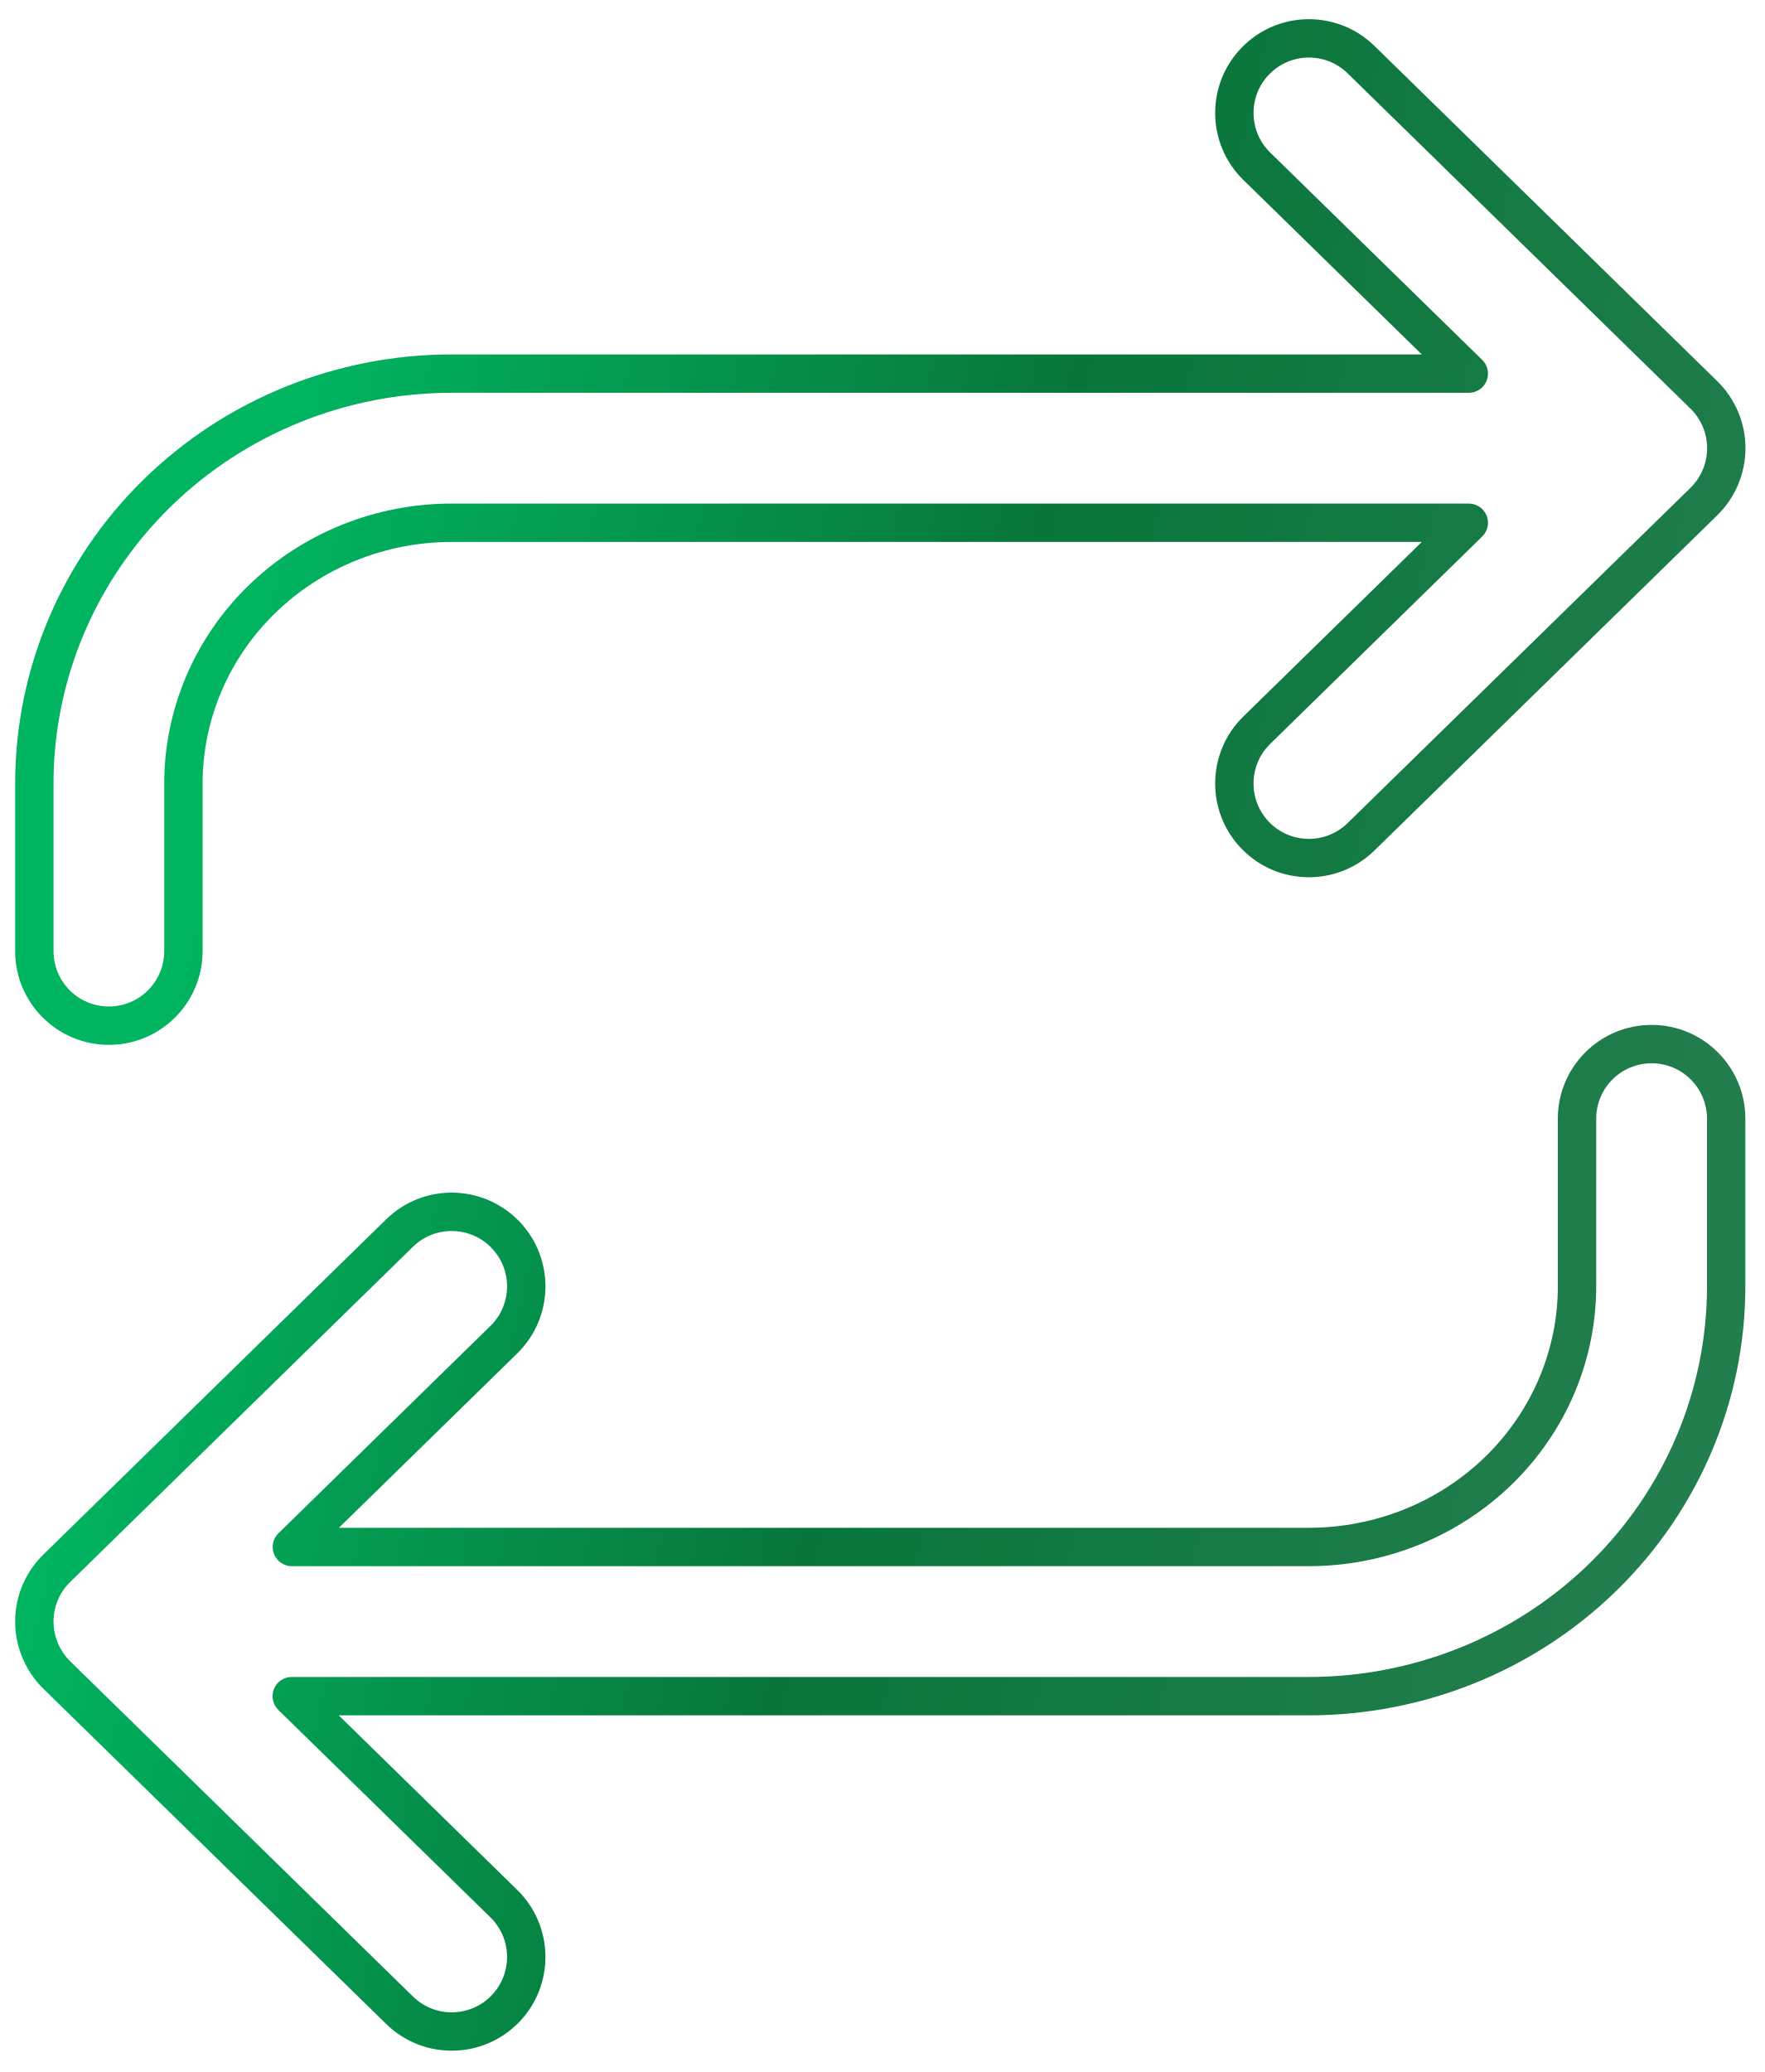
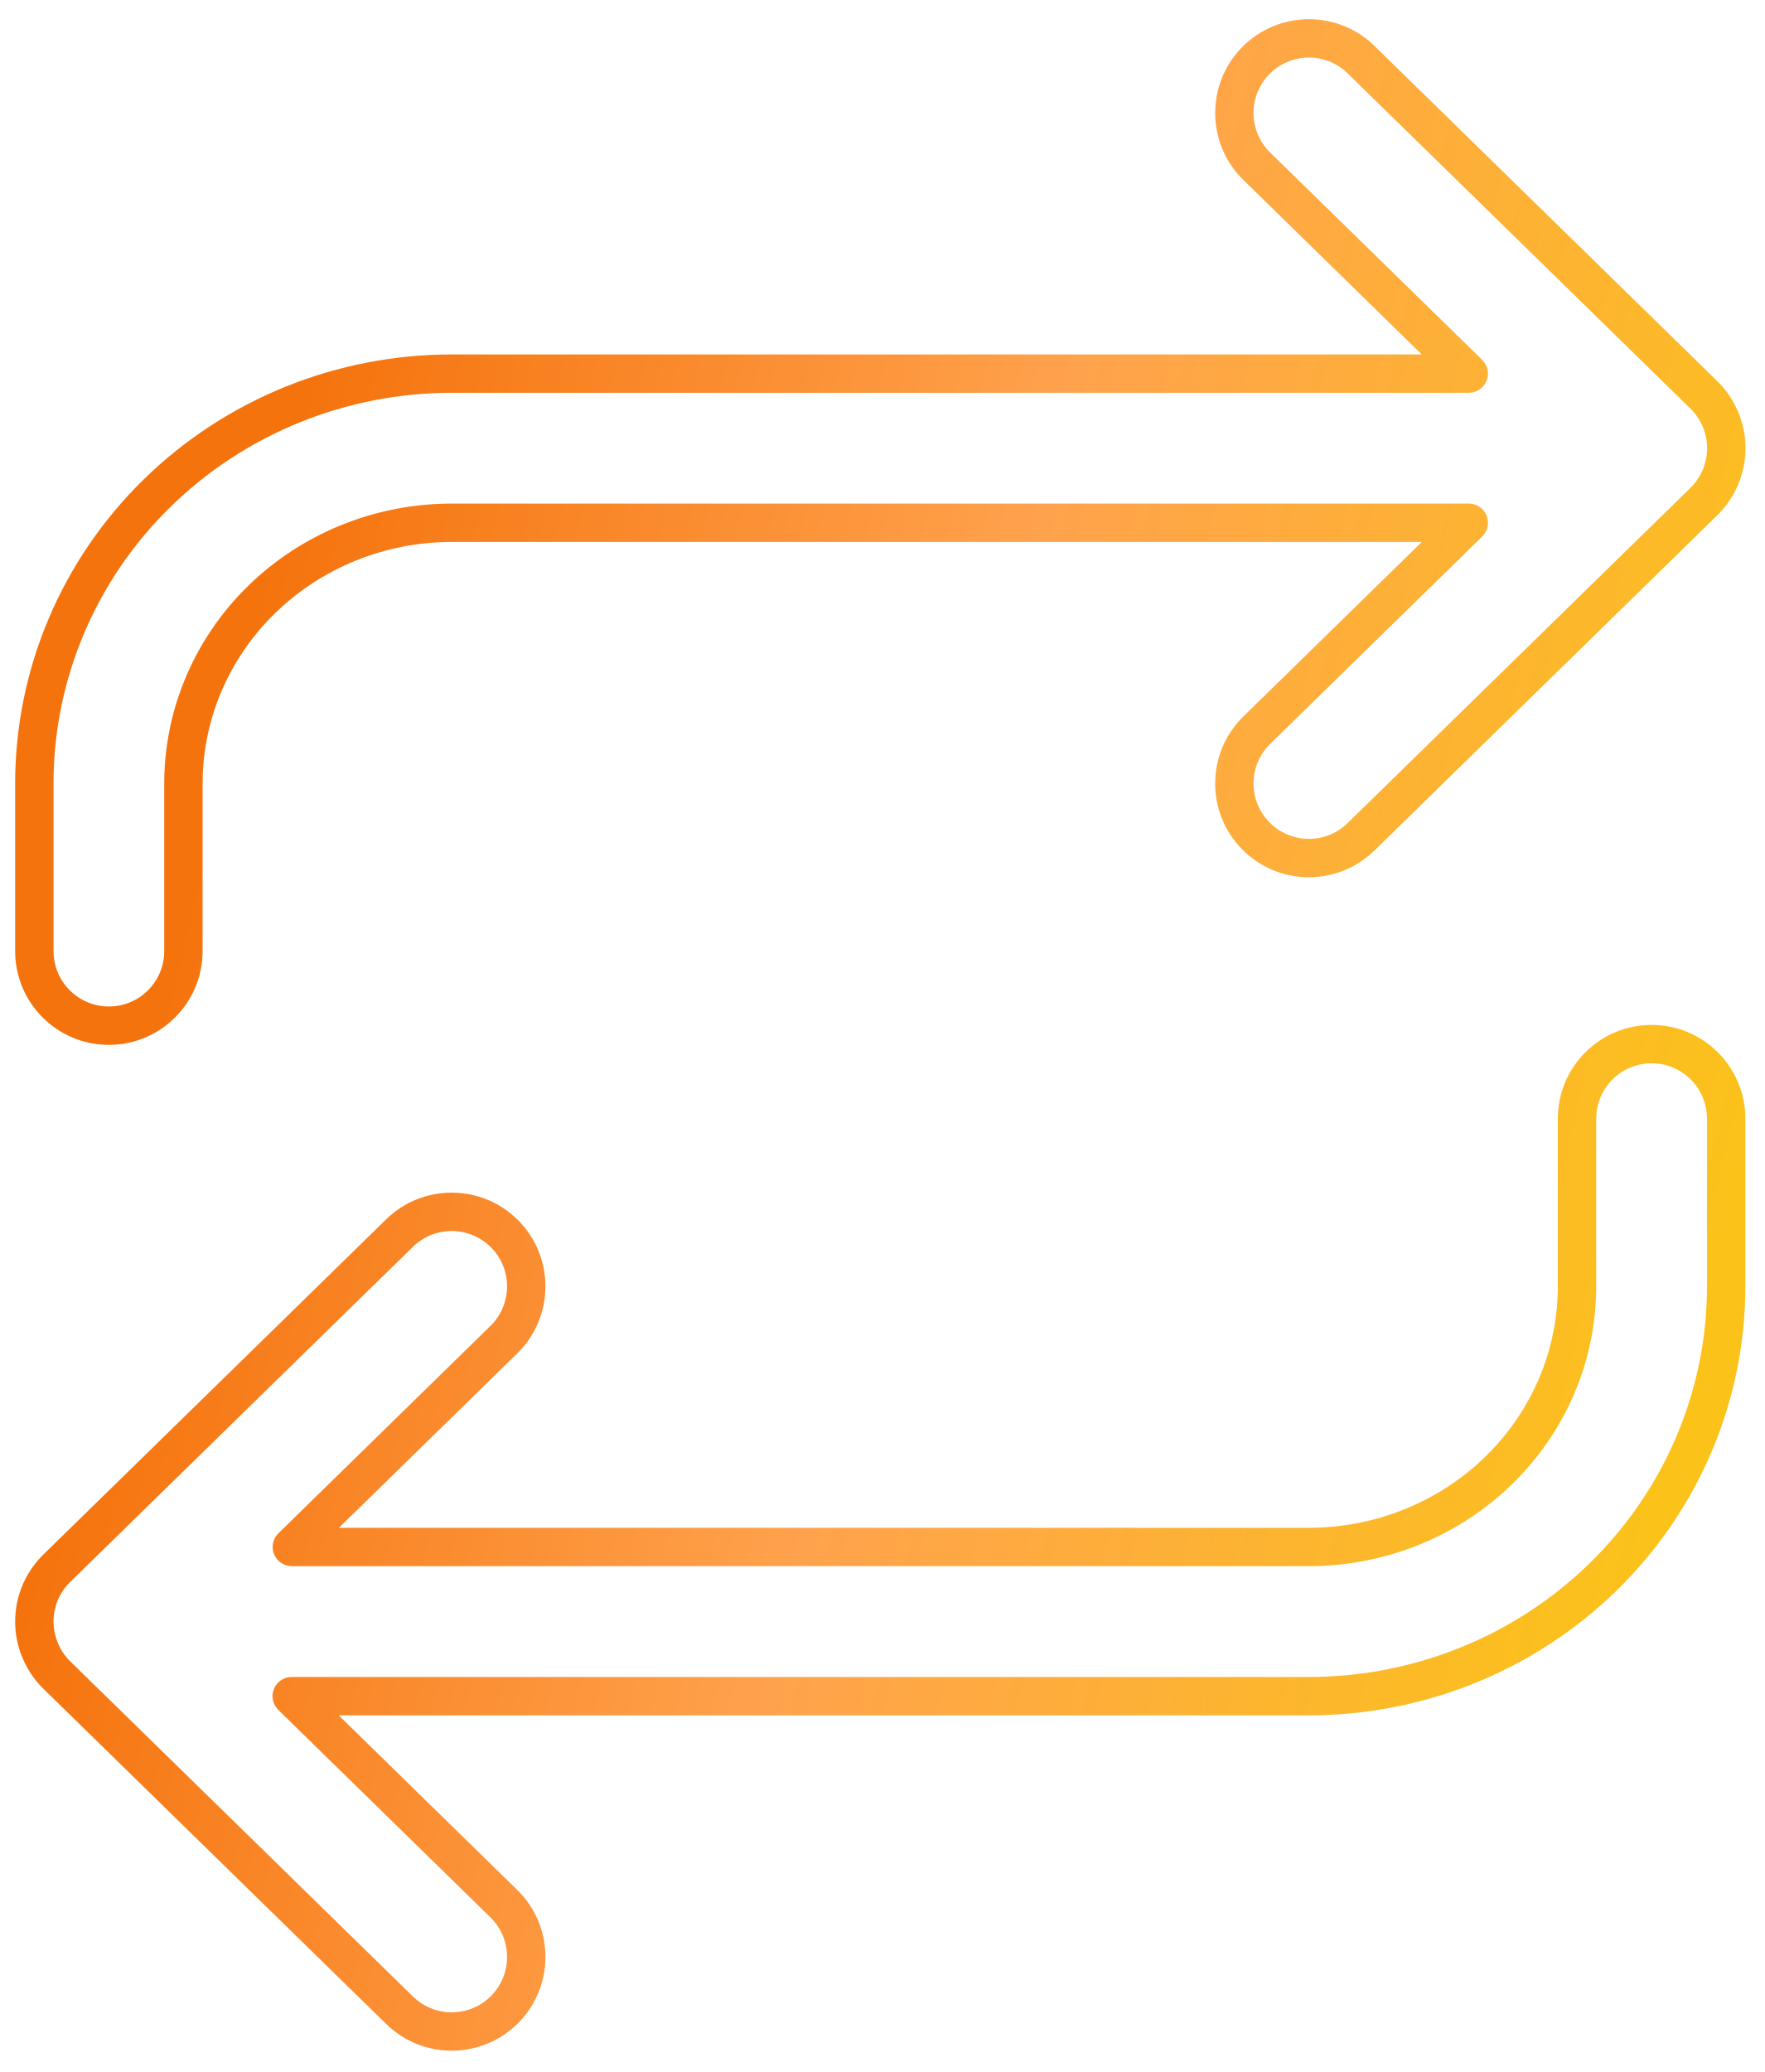
<svg xmlns="http://www.w3.org/2000/svg" width="46" height="54" viewBox="0 0 46 54" fill="none">
  <path d="M43.052 27.211V26.711H43.052L43.052 27.211ZM44.996 33.523L45.496 33.523V33.523H44.996ZM41.794 41.092L42.144 41.449L42.144 41.449L41.794 41.092ZM7.604 44.205V43.705C7.4 43.705 7.217 43.828 7.141 44.016C7.064 44.205 7.109 44.42 7.254 44.563L7.604 44.205ZM13.133 49.611L13.482 49.254L13.482 49.254L13.133 49.611ZM13.164 52.36L13.521 52.71L13.522 52.71L13.164 52.36ZM10.415 52.391L10.066 52.748L10.066 52.748L10.415 52.391ZM1.479 43.653L1.13 44.011L1.13 44.011L1.479 43.653ZM1.024 42.955L1.492 42.777L1.491 42.776L1.024 42.955ZM0.895 42.261L0.395 42.261V42.261L0.895 42.261ZM1.504 40.849L1.847 41.212L1.853 41.206L1.504 40.849ZM10.415 32.136L10.066 31.778L10.066 31.778L10.415 32.136ZM13.164 32.167L13.522 31.817L13.521 31.817L13.164 32.167ZM13.133 34.915L13.482 35.273L13.482 35.273L13.133 34.915ZM7.607 40.317L7.258 39.96C7.113 40.102 7.068 40.318 7.144 40.506C7.221 40.694 7.404 40.817 7.607 40.817V40.317ZM39.076 38.312L39.426 38.67L39.426 38.67L39.076 38.312ZM41.108 33.523L41.608 33.523V33.523H41.108ZM32.73 1.585L32.372 1.235L32.372 1.235L32.73 1.585ZM35.477 1.554L35.827 1.196L35.827 1.196L35.477 1.554ZM44.414 10.292L44.065 10.649L44.065 10.649L44.414 10.292ZM44.999 11.682L45.499 11.682V11.682L44.999 11.682ZM44.414 13.071L44.764 13.429L44.764 13.429L44.414 13.071ZM35.477 21.809L35.827 22.166V22.166L35.477 21.809ZM32.73 21.778L32.372 22.128L32.372 22.128L32.73 21.778ZM32.761 19.029L33.11 19.387L33.11 19.387L32.761 19.029ZM38.287 13.624L38.637 13.982C38.782 13.839 38.827 13.623 38.75 13.435C38.673 13.247 38.49 13.124 38.287 13.124V13.624ZM11.774 13.624V13.124V13.624ZM6.814 15.63L6.465 15.272L6.465 15.272L6.814 15.63ZM4.781 20.419L4.281 20.419V20.419H4.781ZM0.895 20.419L0.395 20.419V20.419H0.895ZM4.097 12.851L3.747 12.493L3.747 12.493L4.097 12.851ZM38.287 9.737V10.237C38.49 10.237 38.673 10.114 38.75 9.926C38.827 9.738 38.782 9.522 38.637 9.38L38.287 9.737ZM32.761 4.333L33.11 3.976L33.11 3.976L32.761 4.333ZM43.052 27.211V27.711C43.849 27.711 44.496 28.357 44.496 29.154H44.996H45.496C45.496 27.804 44.401 26.711 43.052 26.711V27.211ZM44.996 29.154H44.496V33.523H44.996H45.496V29.154H44.996ZM44.996 33.523L44.496 33.523C44.496 36.234 43.394 38.828 41.444 40.734L41.794 41.092L42.144 41.449C44.283 39.357 45.496 36.507 45.496 33.523L44.996 33.523ZM41.794 41.092L41.444 40.734C39.495 42.64 36.858 43.705 34.115 43.705V44.205V44.705C37.116 44.705 40.005 43.54 42.144 41.449L41.794 41.092ZM34.115 44.205V43.705H7.604V44.205V44.705H34.115V44.205ZM7.604 44.205L7.254 44.563L12.783 49.969L13.133 49.611L13.482 49.254L7.953 43.848L7.604 44.205ZM13.133 49.611L12.783 49.969C13.353 50.526 13.364 51.441 12.806 52.011L13.164 52.36L13.522 52.71C14.465 51.745 14.447 50.197 13.482 49.254L13.133 49.611ZM13.164 52.36L12.807 52.011C12.249 52.581 11.335 52.591 10.765 52.033L10.415 52.391L10.066 52.748C11.03 53.691 12.578 53.675 13.521 52.71L13.164 52.36ZM10.415 52.391L10.765 52.033L1.829 43.296L1.479 43.653L1.13 44.011L10.066 52.748L10.415 52.391ZM1.479 43.653L1.829 43.296C1.68 43.15 1.566 42.973 1.492 42.777L1.024 42.955L0.557 43.133C0.681 43.458 0.873 43.759 1.13 44.011L1.479 43.653ZM1.024 42.955L1.491 42.776C1.429 42.614 1.395 42.441 1.395 42.261L0.895 42.261L0.395 42.261C0.395 42.571 0.454 42.865 0.557 43.134L1.024 42.955ZM0.895 42.261L1.395 42.261C1.395 41.848 1.568 41.476 1.847 41.212L1.504 40.849L1.16 40.485C0.69 40.93 0.395 41.561 0.395 42.261L0.895 42.261ZM1.504 40.849L1.853 41.206L10.765 32.493L10.415 32.136L10.066 31.778L1.154 40.491L1.504 40.849ZM10.415 32.136L10.764 32.493C11.335 31.936 12.249 31.947 12.807 32.517L13.164 32.167L13.521 31.817C12.578 30.853 11.031 30.835 10.066 31.778L10.415 32.136ZM13.164 32.167L12.806 32.517C13.364 33.086 13.353 34 12.783 34.558L13.133 34.915L13.482 35.273C14.447 34.329 14.465 32.782 13.522 31.817L13.164 32.167ZM13.133 34.915L12.783 34.557L7.258 39.96L7.607 40.317L7.957 40.675L13.482 35.273L13.133 34.915ZM7.607 40.317V40.817H34.115V40.317V39.817H7.607V40.317ZM34.115 40.317V40.817C36.113 40.817 38.023 40.042 39.426 38.67L39.076 38.312L38.727 37.955C37.513 39.142 35.855 39.817 34.115 39.817V40.317ZM39.076 38.312L39.426 38.67C40.828 37.299 41.608 35.447 41.608 33.523L41.108 33.523L40.608 33.523C40.608 35.175 39.938 36.77 38.727 37.955L39.076 38.312ZM41.108 33.523H41.608V29.154H41.108H40.608V33.523H41.108ZM41.108 29.154H41.608C41.608 28.357 42.255 27.711 43.052 27.711L43.052 27.211L43.052 26.711C41.702 26.711 40.608 27.805 40.608 29.154H41.108ZM32.73 1.585L33.087 1.935C33.644 1.364 34.558 1.354 35.128 1.911L35.477 1.554L35.827 1.196C34.862 0.253 33.315 0.271 32.372 1.235L32.73 1.585ZM35.477 1.554L35.128 1.911L44.065 10.649L44.414 10.292L44.764 9.934L35.827 1.196L35.477 1.554ZM44.414 10.292L44.065 10.649C44.342 10.921 44.499 11.293 44.499 11.682L44.999 11.682L45.499 11.682C45.499 11.024 45.234 10.394 44.764 9.934L44.414 10.292ZM44.999 11.682L44.499 11.681C44.499 12.07 44.342 12.442 44.065 12.714L44.414 13.071L44.764 13.429C45.234 12.969 45.499 12.339 45.499 11.682L44.999 11.682ZM44.414 13.071L44.065 12.714L35.128 21.451L35.477 21.809L35.827 22.166L44.764 13.429L44.414 13.071ZM35.477 21.809L35.128 21.451C34.558 22.009 33.644 21.998 33.087 21.429L32.73 21.778L32.372 22.128C33.316 23.093 34.862 23.109 35.827 22.166L35.477 21.809ZM32.73 21.778L33.087 21.429C32.53 20.859 32.54 19.944 33.11 19.387L32.761 19.029L32.411 18.672C31.446 19.615 31.428 21.163 32.372 22.128L32.73 21.778ZM32.761 19.029L33.11 19.387L38.637 13.982L38.287 13.624L37.938 13.267L32.411 18.672L32.761 19.029ZM38.287 13.624V13.124H11.774V13.624V14.124H38.287V13.624ZM11.774 13.624V13.124C9.777 13.124 7.868 13.901 6.465 15.272L6.814 15.63L7.164 15.987C8.378 14.801 10.035 14.124 11.774 14.124V13.624ZM6.814 15.63L6.465 15.272C5.063 16.643 4.281 18.495 4.281 20.419L4.781 20.419L5.281 20.419C5.281 18.768 5.952 17.172 7.164 15.987L6.814 15.63ZM4.781 20.419H4.281V24.787H4.781H5.281V20.419H4.781ZM4.781 24.787H4.281C4.281 25.585 3.635 26.231 2.838 26.231V26.731V27.231C4.188 27.231 5.281 26.136 5.281 24.787H4.781ZM2.838 26.731V26.231C2.041 26.231 1.395 25.585 1.395 24.787H0.895H0.395C0.395 26.136 1.488 27.231 2.838 27.231V26.731ZM0.895 24.787H1.395V20.419H0.895H0.395V24.787H0.895ZM0.895 20.419L1.395 20.419C1.395 17.708 2.496 15.115 4.446 13.208L4.097 12.851L3.747 12.493C1.607 14.586 0.395 17.436 0.395 20.419L0.895 20.419ZM4.097 12.851L4.446 13.208C6.395 11.302 9.032 10.237 11.774 10.237V9.737V9.237C8.774 9.237 5.885 10.402 3.747 12.493L4.097 12.851ZM11.774 9.737V10.237H38.287V9.737V9.237H11.774V9.737ZM38.287 9.737L38.637 9.38L33.11 3.976L32.761 4.333L32.411 4.69L37.938 10.095L38.287 9.737ZM32.761 4.333L33.11 3.976C32.54 3.418 32.53 2.505 33.087 1.934L32.73 1.585L32.372 1.235C31.429 2.201 31.446 3.747 32.411 4.691L32.761 4.333Z" fill="url(#paint0_linear_8142_14213)" />
  <defs>
    <linearGradient id="paint0_linear_8142_14213" x1="5.212" y1="21.974" x2="45.049" y2="31.16" gradientUnits="userSpaceOnUse">
-       <stop stop-color="#00B460" />
-       <stop offset="0.476" stop-color="#08763B" />
-       <stop offset="1" stop-color="#237E4D" />
+       <stop stop-color="#F5730D" />
+       <stop offset="0.476" stop-color="#FFA24D" />
+       <stop offset="1" stop-color="#FBC21A" />
    </linearGradient>
  </defs>
</svg>
